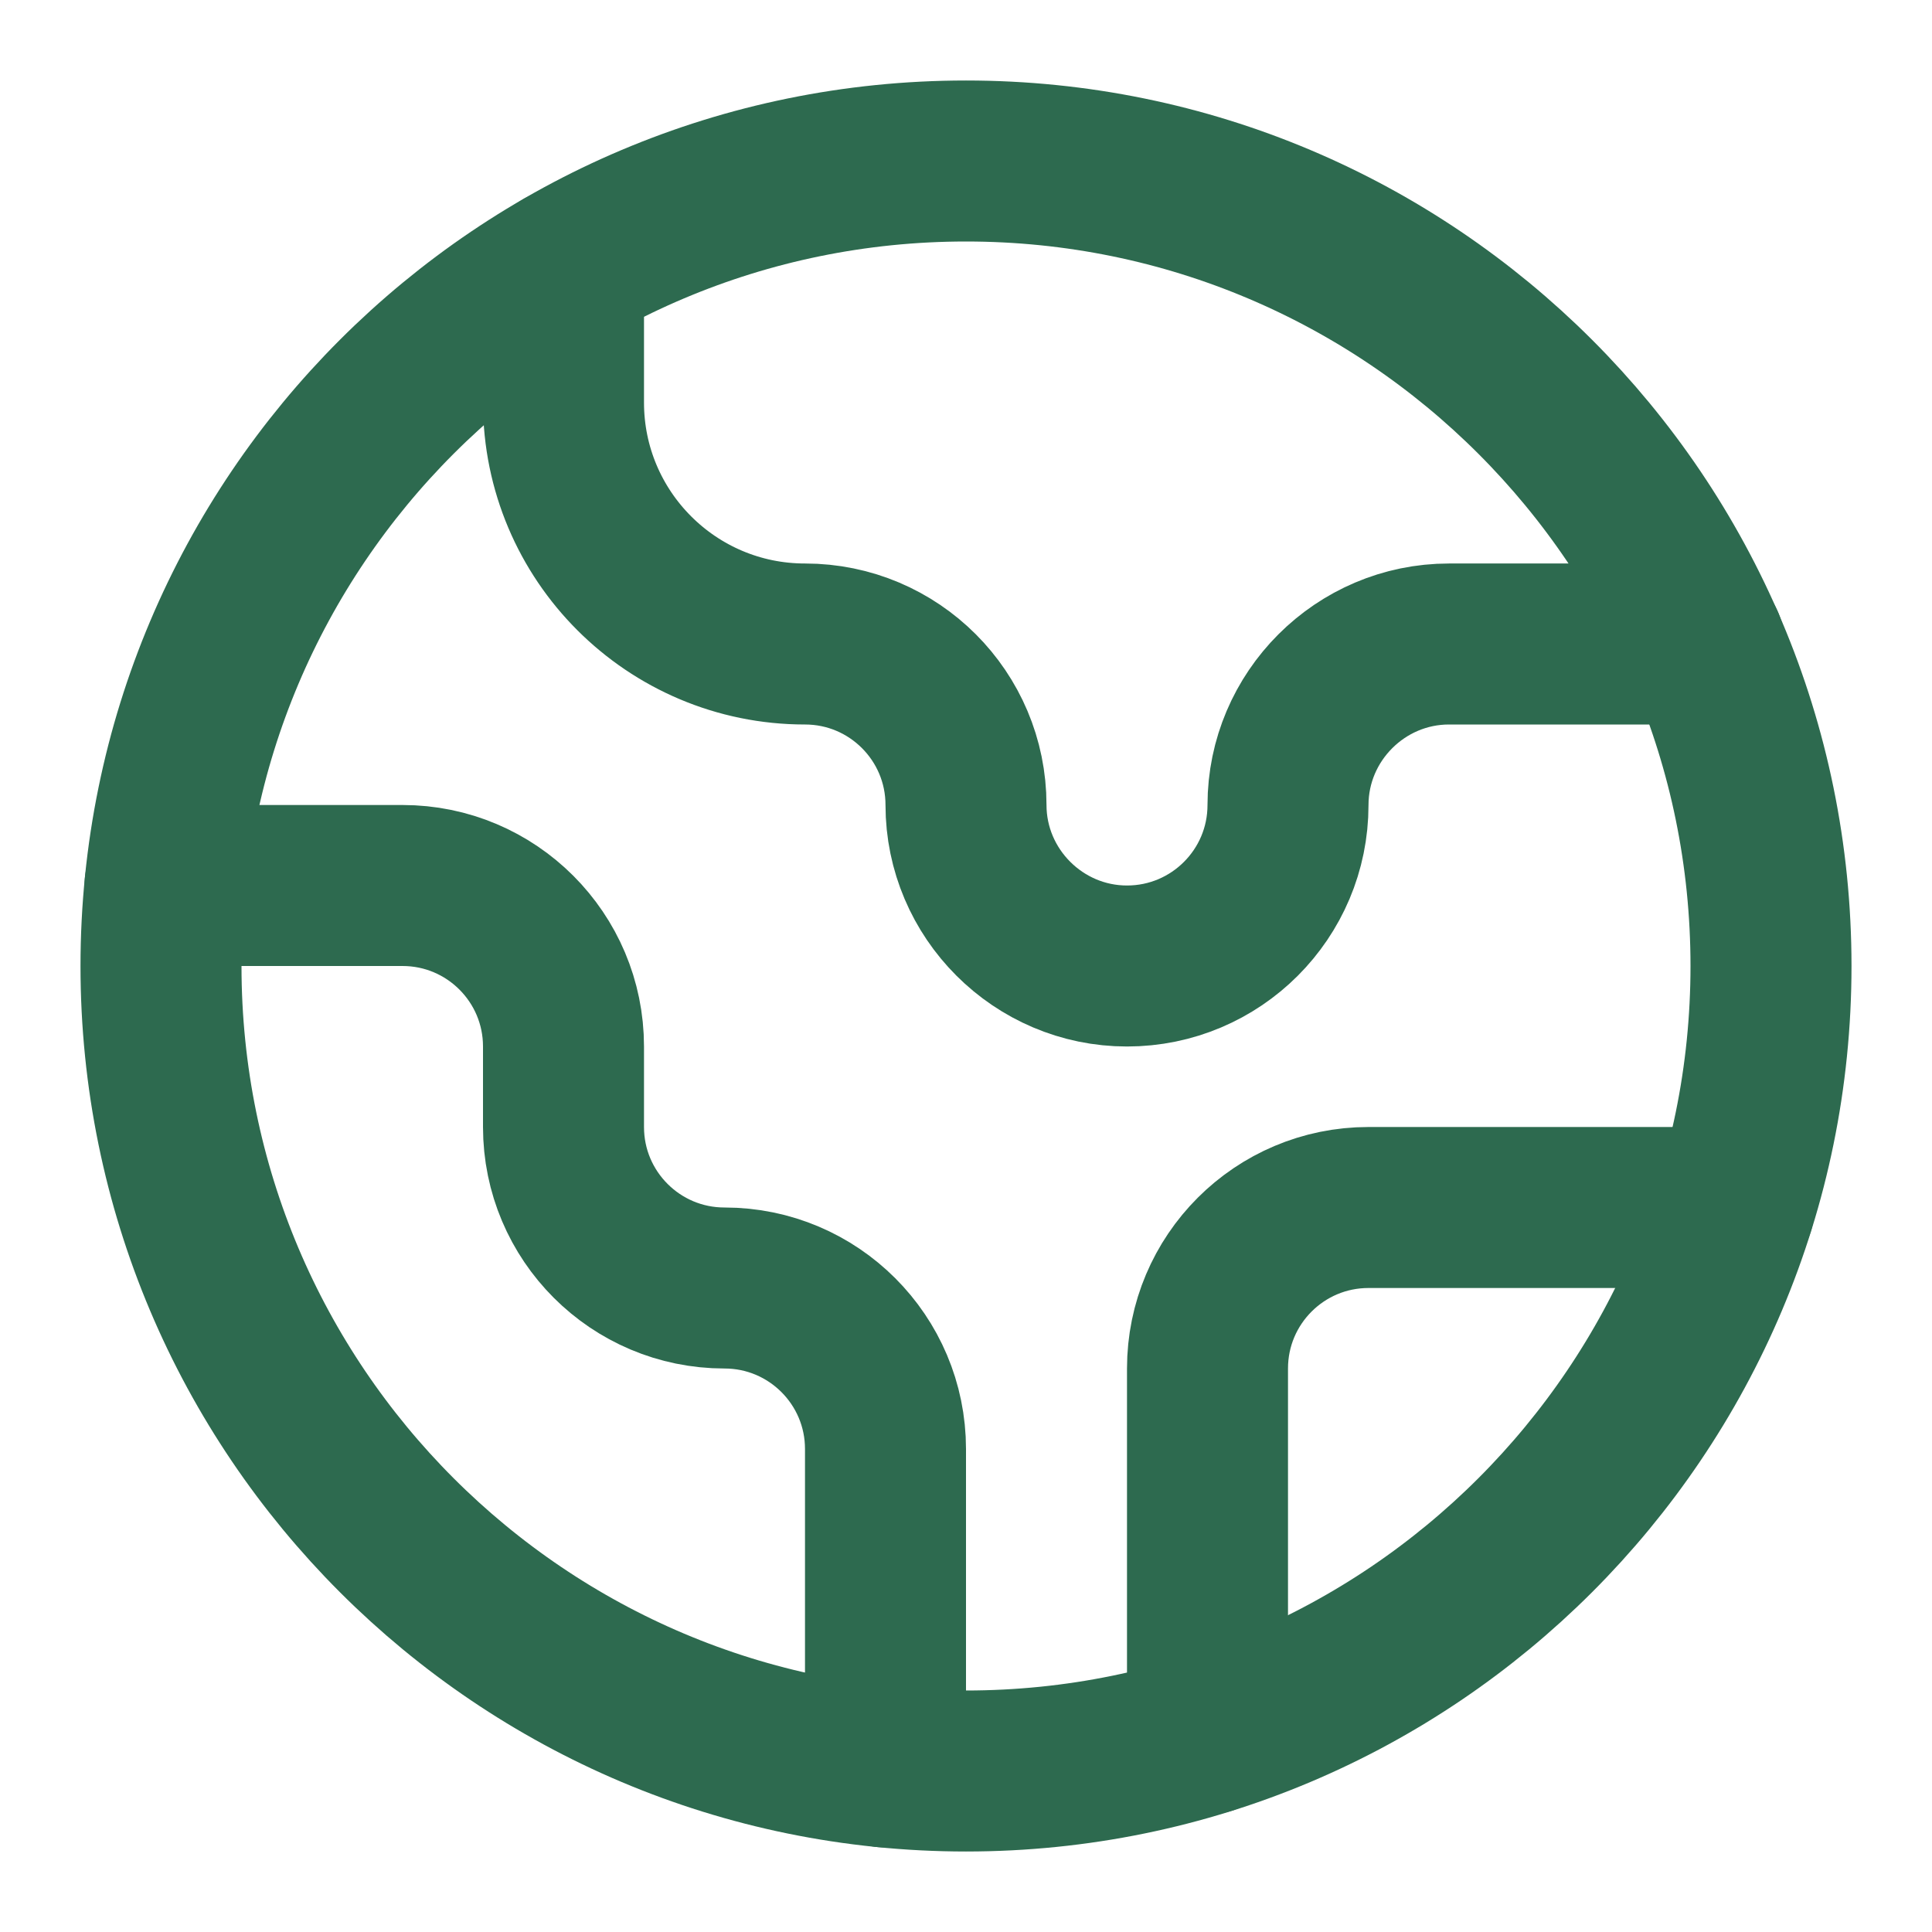
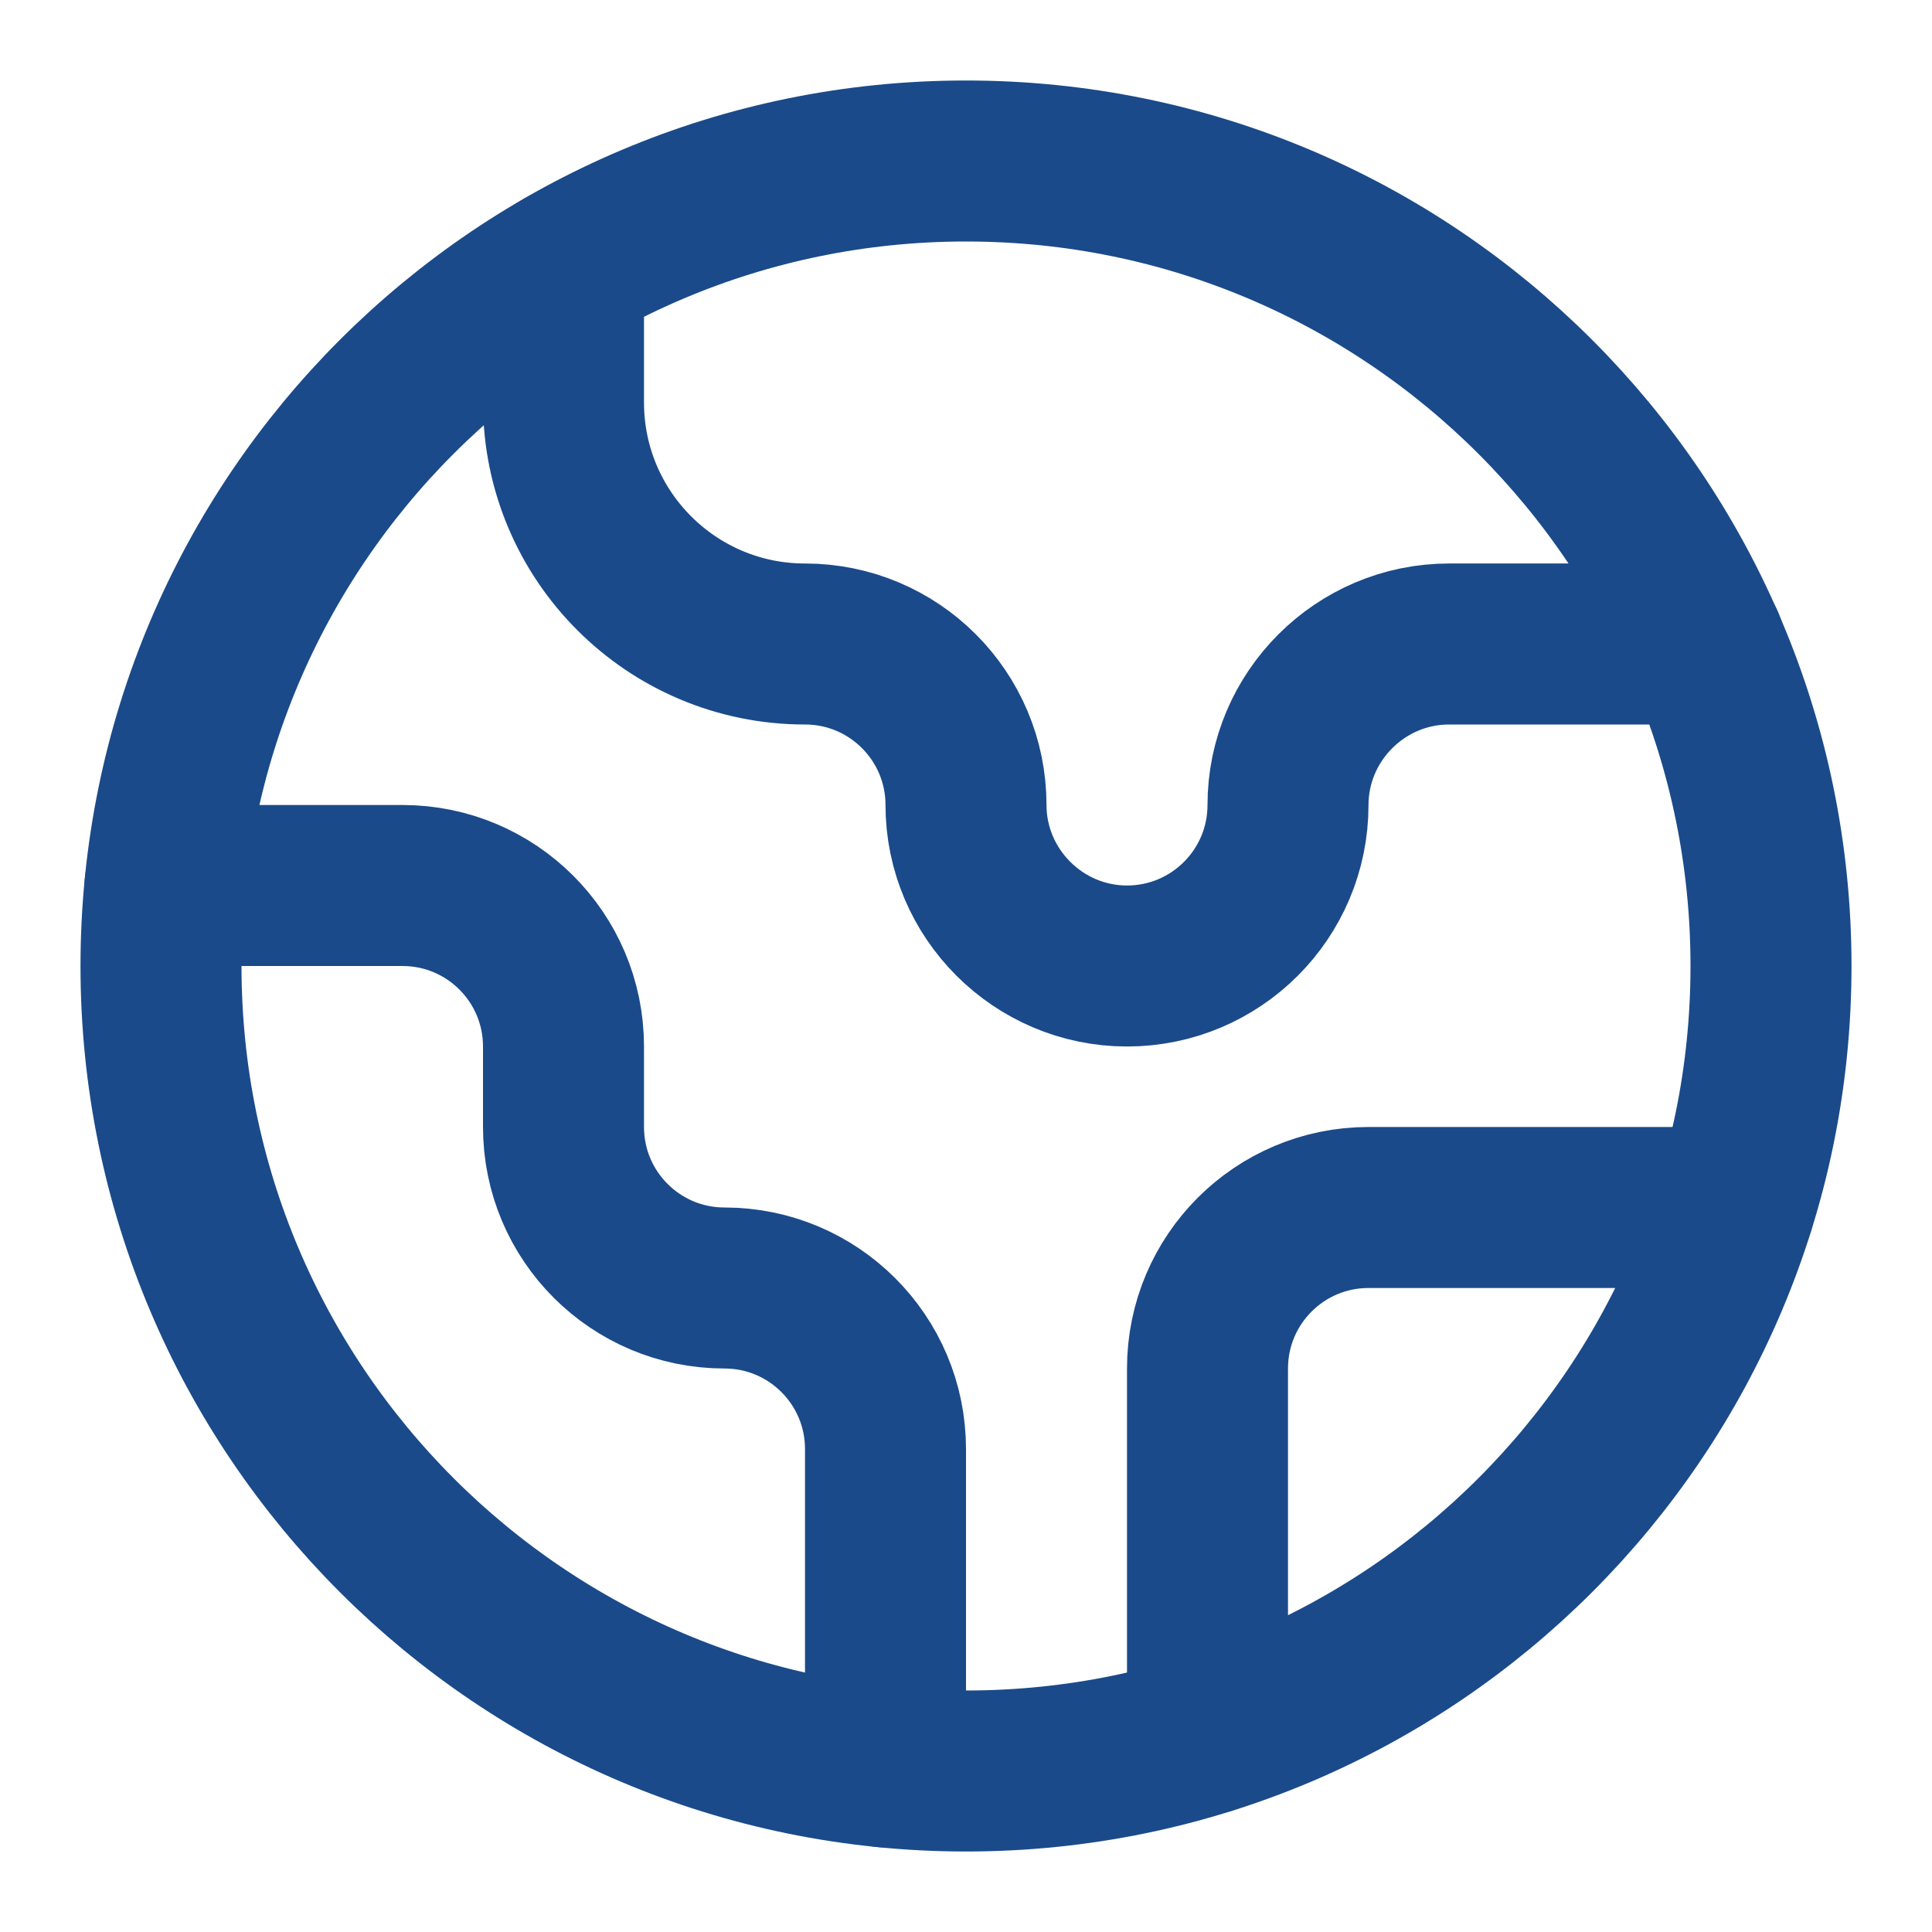
- <svg xmlns="http://www.w3.org/2000/svg" width="24" height="24" viewBox="0 0 24 24" fill="none" stroke="#2D6A4F" stroke-width="2" stroke-linecap="round" stroke-linejoin="round" class="lucide lucide-earth-icon lucide-earth">
+ <svg xmlns="http://www.w3.org/2000/svg" width="24" height="24" viewBox="0 0 24 24" fill="none" stroke="#1A4A8A" stroke-width="2" stroke-linecap="round" stroke-linejoin="round" class="lucide lucide-earth-icon lucide-earth">
  <path d="M21.54 15H17a2 2 0 0 0-2 2v4.54" />
  <path d="M7 3.34V5a3 3 0 0 0 3 3a2 2 0 0 1 2 2c0 1.1.9 2 2 2a2 2 0 0 0 2-2c0-1.1.9-2 2-2h3.17" />
  <path d="M11 21.95V18a2 2 0 0 0-2-2a2 2 0 0 1-2-2v-1a2 2 0 0 0-2-2H2.05" />
  <circle cx="12" cy="12" r="10" />
</svg>
